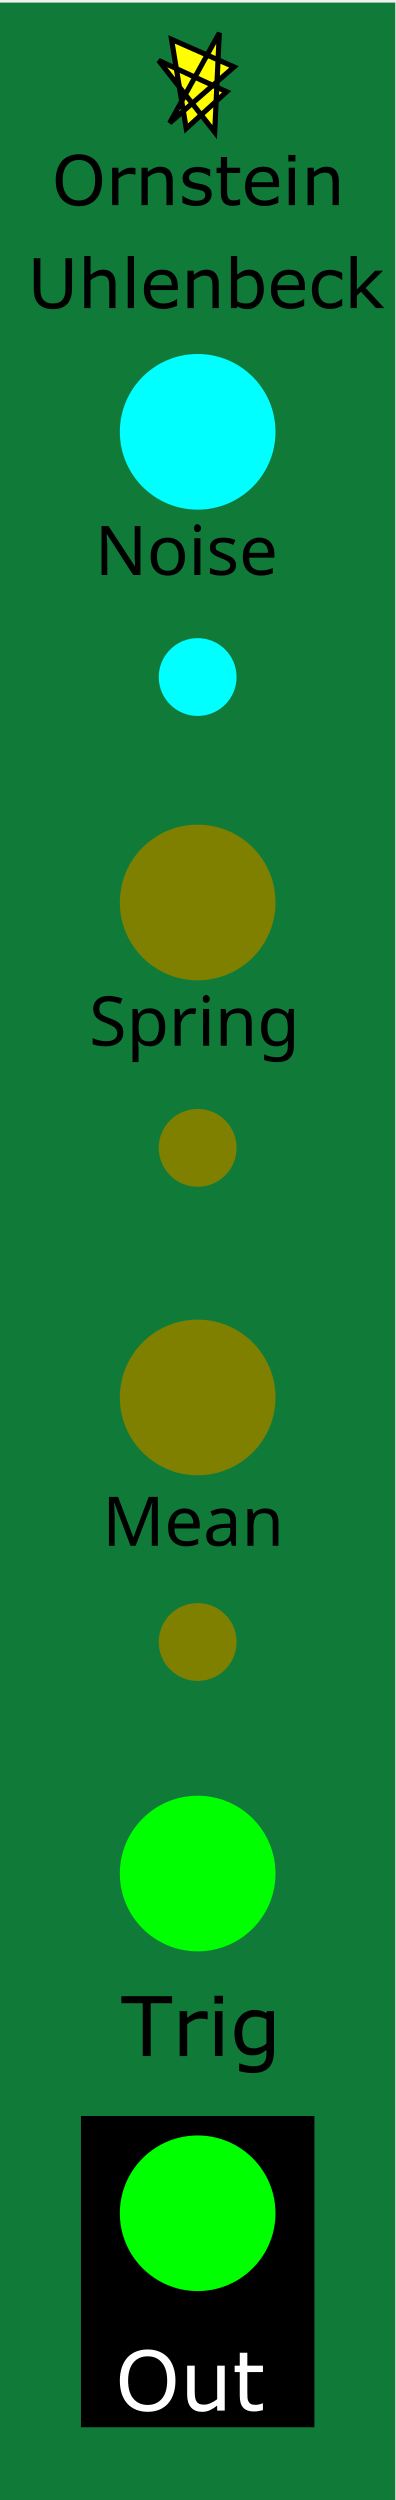
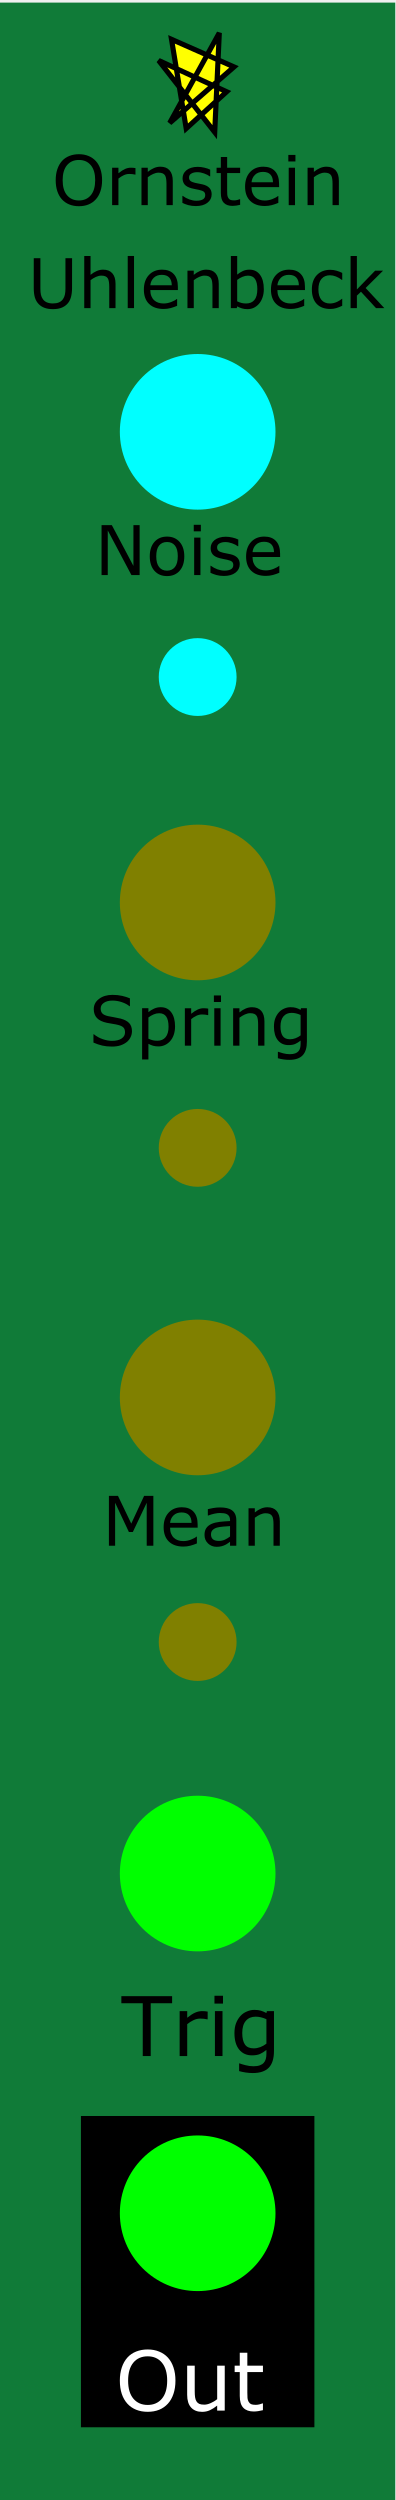
- <svg xmlns="http://www.w3.org/2000/svg" width="20.32mm" height="128.5mm" viewBox="0 0 20.32 128.5" version="1.1" id="svg8">
+ <svg xmlns="http://www.w3.org/2000/svg" id="svg8" version="1.1" viewBox="0 0 20.32 128.5" height="128.5mm" width="20.32mm">
  <defs id="defs2" />
-   <g id="layer1" transform="translate(0,-168.5)" style="display:inline">
-     <rect style="display:inline;opacity:1;vector-effect:none;fill:#107b38;fill-opacity:1;fill-rule:evenodd;stroke:none;stroke-width:0.53;stroke-linecap:butt;stroke-linejoin:miter;stroke-miterlimit:4;stroke-dasharray:none;stroke-dashoffset:0;stroke-opacity:1;paint-order:normal" id="rect420" width="20.32" height="128.5" x="-0.005" y="168.634" />
-     <rect style="fill:#000000;fill-opacity:1;stroke-width:0.253" id="rect75" width="12" height="16" x="4.16" y="277.262" ry="0" />
-     <text xml:space="preserve" style="font-style:normal;font-weight:normal;font-size:10.583px;line-height:1.25;font-family:sans-serif;fill:#000000;fill-opacity:1;stroke:none;stroke-width:0.265" x="7.216" y="173.923" id="text50">
-       <tspan id="tspan48" x="7.216" y="173.923" style="stroke-width:0.265" />
+   <g style="display:inline" transform="translate(0,-168.5)" id="layer1">
+     <rect y="168.634" x="-0.005" height="128.5" width="20.32" id="rect420" style="display:inline;opacity:1;vector-effect:none;fill:#107b38;fill-opacity:1;fill-rule:evenodd;stroke:none;stroke-width:0.53;stroke-linecap:butt;stroke-linejoin:miter;stroke-miterlimit:4;stroke-dasharray:none;stroke-dashoffset:0;stroke-opacity:1;paint-order:normal" />
+     <rect ry="0" y="277.262" x="4.16" height="16" width="12" id="rect75" style="fill:#000000;fill-opacity:1;stroke-width:0.253" />
+     <text id="text50" y="173.923" x="7.216" style="font-style:normal;font-weight:normal;font-size:10.583px;line-height:1.25;font-family:sans-serif;fill:#000000;fill-opacity:1;stroke:none;stroke-width:0.265" xml:space="preserve">
+       <tspan style="stroke-width:0.265" y="173.923" x="7.216" id="tspan48" />
    </text>
-     <text xml:space="preserve" style="font-style:normal;font-weight:normal;font-size:10.583px;line-height:1.25;font-family:sans-serif;fill:#000000;fill-opacity:1;stroke:none;stroke-width:0.265" x="5.613" y="177.933" id="text54">
-       <tspan id="tspan52" x="5.613" y="177.933" style="stroke-width:0.265" />
+     <text id="text54" y="177.933" x="5.613" style="font-style:normal;font-weight:normal;font-size:10.583px;line-height:1.25;font-family:sans-serif;fill:#000000;fill-opacity:1;stroke:none;stroke-width:0.265" xml:space="preserve">
+       <tspan style="stroke-width:0.265" y="177.933" x="5.613" id="tspan52" />
    </text>
-     <g transform="translate(-4.987561,18.81777)" aria-label="Trig" id="text137" style="font-size:4.233px;line-height:1.25;font-family:Sans;-inkscape-font-specification:'Sans, Normal';stroke-width:0.265">
-       <path d="m 13.834,252.649 h -1.1 v 2.714 h -0.409 v -2.714 h -1.1 v -0.364 h 2.609 z" style="stroke-width:0.265" id="path139" />
-       <path d="m 15.661,253.477 h -0.021 q -0.087,-0.021 -0.169,-0.029 -0.081,-0.01 -0.192,-0.01 -0.18,0 -0.347,0.081 -0.167,0.079 -0.322,0.205 v 1.639 h -0.389 v -2.309 h 0.389 v 0.341 q 0.232,-0.186 0.407,-0.263 0.178,-0.079 0.362,-0.079 0.101,0 0.147,0.006 0.045,0.004 0.136,0.019 z" style="stroke-width:0.265" id="path141" />
-       <path d="m 16.449,252.667 h -0.438 v -0.403 h 0.438 z m -0.025,2.695 h -0.389 v -2.309 h 0.389 z" style="stroke-width:0.265" id="path143" />
-       <path d="m 19.07,255.1 q 0,0.587 -0.267,0.862 -0.267,0.275 -0.821,0.275 -0.184,0 -0.36,-0.027 -0.174,-0.025 -0.343,-0.072 v -0.397 h 0.021 q 0.095,0.037 0.302,0.091 0.207,0.056 0.413,0.056 0.198,0 0.329,-0.048 0.13,-0.048 0.203,-0.132 0.072,-0.081 0.103,-0.194 0.031,-0.114 0.031,-0.254 v -0.211 q -0.176,0.141 -0.337,0.211 -0.159,0.068 -0.407,0.068 -0.413,0 -0.657,-0.298 -0.242,-0.3 -0.242,-0.843 0,-0.298 0.083,-0.513 0.085,-0.217 0.229,-0.374 0.134,-0.147 0.327,-0.227 0.192,-0.083 0.382,-0.083 0.201,0 0.335,0.041 0.136,0.039 0.287,0.122 l 0.025,-0.099 h 0.364 z m -0.389,-0.372 v -1.259 q -0.155,-0.07 -0.289,-0.099 -0.132,-0.031 -0.265,-0.031 -0.32,0 -0.504,0.215 -0.184,0.215 -0.184,0.624 0,0.389 0.136,0.589 0.136,0.201 0.453,0.201 0.169,0 0.339,-0.064 0.172,-0.066 0.314,-0.176 z" style="stroke-width:0.265" id="path145" />
+     <g style="font-size:4.233px;line-height:1.25;font-family:Sans;-inkscape-font-specification:'Sans, Normal';stroke-width:0.265" id="text137" aria-label="Trig" transform="translate(-4.987561,18.81777)">
+       <path id="path139" style="stroke-width:0.265" d="m 13.834,252.649 h -1.1 v 2.714 h -0.409 v -2.714 h -1.1 v -0.364 h 2.609 z" />
+       <path id="path141" style="stroke-width:0.265" d="m 15.661,253.477 h -0.021 q -0.087,-0.021 -0.169,-0.029 -0.081,-0.01 -0.192,-0.01 -0.18,0 -0.347,0.081 -0.167,0.079 -0.322,0.205 v 1.639 h -0.389 v -2.309 h 0.389 v 0.341 q 0.232,-0.186 0.407,-0.263 0.178,-0.079 0.362,-0.079 0.101,0 0.147,0.006 0.045,0.004 0.136,0.019 z" />
+       <path id="path143" style="stroke-width:0.265" d="m 16.449,252.667 h -0.438 v -0.403 h 0.438 z m -0.025,2.695 h -0.389 v -2.309 h 0.389 z" />
+       <path id="path145" style="stroke-width:0.265" d="m 19.07,255.1 q 0,0.587 -0.267,0.862 -0.267,0.275 -0.821,0.275 -0.184,0 -0.36,-0.027 -0.174,-0.025 -0.343,-0.072 v -0.397 h 0.021 q 0.095,0.037 0.302,0.091 0.207,0.056 0.413,0.056 0.198,0 0.329,-0.048 0.13,-0.048 0.203,-0.132 0.072,-0.081 0.103,-0.194 0.031,-0.114 0.031,-0.254 v -0.211 q -0.176,0.141 -0.337,0.211 -0.159,0.068 -0.407,0.068 -0.413,0 -0.657,-0.298 -0.242,-0.3 -0.242,-0.843 0,-0.298 0.083,-0.513 0.085,-0.217 0.229,-0.374 0.134,-0.147 0.327,-0.227 0.192,-0.083 0.382,-0.083 0.201,0 0.335,0.041 0.136,0.039 0.287,0.122 l 0.025,-0.099 h 0.364 z m -0.389,-0.372 v -1.259 q -0.155,-0.07 -0.289,-0.099 -0.132,-0.031 -0.265,-0.031 -0.32,0 -0.504,0.215 -0.184,0.215 -0.184,0.624 0,0.389 0.136,0.589 0.136,0.201 0.453,0.201 0.169,0 0.339,-0.064 0.172,-0.066 0.314,-0.176 z" />
    </g>
-     <circle cy="203.3" cx="10.16" id="path4954-2" style="display:inline;opacity:1;vector-effect:none;fill:#00ffff;fill-opacity:1;fill-rule:evenodd;stroke:none;stroke-width:0.5;stroke-linecap:butt;stroke-linejoin:miter;stroke-miterlimit:4;stroke-dasharray:none;stroke-dashoffset:0;stroke-opacity:1;paint-order:normal" r="2" />
-     <circle style="display:inline;opacity:1;vector-effect:none;fill:#808000;fill-opacity:1;fill-rule:evenodd;stroke:none;stroke-width:1;stroke-linecap:butt;stroke-linejoin:miter;stroke-miterlimit:4;stroke-dasharray:none;stroke-dashoffset:0;stroke-opacity:1;paint-order:normal" id="path4954-2-3" cx="10.16" cy="240.329" r="4" />
-     <g aria-label="Out" id="text2493" style="font-size:4.233px;line-height:1.25;font-family:Sans;-inkscape-font-specification:'Sans, Normal';fill:#ffffff;stroke-width:0.265" transform="translate(-13.05385,5.103101)">
-       <path d="m 21.684,284.577 q 0.188,0.207 0.287,0.506 0.101,0.3 0.101,0.68 0,0.38 -0.103,0.682 -0.101,0.3 -0.285,0.5 -0.19,0.209 -0.451,0.314 -0.258,0.105 -0.591,0.105 -0.325,0 -0.591,-0.107 -0.265,-0.107 -0.451,-0.312 -0.186,-0.205 -0.287,-0.502 -0.099,-0.298 -0.099,-0.68 0,-0.376 0.099,-0.674 0.099,-0.3 0.289,-0.513 0.182,-0.203 0.451,-0.31 0.271,-0.107 0.589,-0.107 0.331,0 0.593,0.11 0.265,0.107 0.449,0.308 z m -0.037,1.186 q 0,-0.599 -0.269,-0.924 -0.269,-0.327 -0.734,-0.327 -0.469,0 -0.738,0.327 -0.267,0.325 -0.267,0.924 0,0.606 0.273,0.928 0.273,0.32 0.732,0.32 0.459,0 0.73,-0.32 0.273,-0.322 0.273,-0.928 z" style="fill:#ffffff;stroke-width:0.265" id="path2495" />
-       <path d="m 24.605,287.301 h -0.389 v -0.256 q -0.196,0.155 -0.376,0.238 -0.18,0.083 -0.397,0.083 -0.364,0 -0.566,-0.221 -0.203,-0.223 -0.203,-0.653 v -1.499 h 0.389 v 1.315 q 0,0.176 0.017,0.302 0.017,0.124 0.07,0.213 0.056,0.091 0.145,0.132 0.089,0.041 0.258,0.041 0.151,0 0.329,-0.079 0.18,-0.079 0.335,-0.201 v -1.724 h 0.389 z" style="fill:#ffffff;stroke-width:0.265" id="path2497" />
-       <path d="m 26.568,287.281 q -0.11,0.029 -0.24,0.048 -0.128,0.019 -0.229,0.019 -0.353,0 -0.537,-0.19 -0.184,-0.19 -0.184,-0.61 v -1.228 h -0.263 v -0.327 h 0.263 v -0.664 h 0.389 v 0.664 h 0.802 v 0.327 h -0.802 v 1.052 q 0,0.182 0.008,0.285 0.008,0.101 0.058,0.19 0.045,0.083 0.124,0.122 0.081,0.037 0.244,0.037 0.095,0 0.198,-0.027 0.103,-0.029 0.149,-0.048 h 0.021 z" style="fill:#ffffff;stroke-width:0.265" id="path2499" />
+     <circle r="2" style="display:inline;opacity:1;vector-effect:none;fill:#00ffff;fill-opacity:1;fill-rule:evenodd;stroke:none;stroke-width:0.5;stroke-linecap:butt;stroke-linejoin:miter;stroke-miterlimit:4;stroke-dasharray:none;stroke-dashoffset:0;stroke-opacity:1;paint-order:normal" id="path4954-2" cx="10.16" cy="203.3" />
+     <circle r="4" cy="240.329" cx="10.16" id="path4954-2-3" style="display:inline;opacity:1;vector-effect:none;fill:#808000;fill-opacity:1;fill-rule:evenodd;stroke:none;stroke-width:1;stroke-linecap:butt;stroke-linejoin:miter;stroke-miterlimit:4;stroke-dasharray:none;stroke-dashoffset:0;stroke-opacity:1;paint-order:normal" />
+     <g transform="translate(-13.05385,5.103101)" style="font-size:4.233px;line-height:1.25;font-family:Sans;-inkscape-font-specification:'Sans, Normal';fill:#ffffff;stroke-width:0.265" id="text2493" aria-label="Out">
+       <path id="path2495" style="fill:#ffffff;stroke-width:0.265" d="m 21.684,284.577 q 0.188,0.207 0.287,0.506 0.101,0.3 0.101,0.68 0,0.38 -0.103,0.682 -0.101,0.3 -0.285,0.5 -0.19,0.209 -0.451,0.314 -0.258,0.105 -0.591,0.105 -0.325,0 -0.591,-0.107 -0.265,-0.107 -0.451,-0.312 -0.186,-0.205 -0.287,-0.502 -0.099,-0.298 -0.099,-0.68 0,-0.376 0.099,-0.674 0.099,-0.3 0.289,-0.513 0.182,-0.203 0.451,-0.31 0.271,-0.107 0.589,-0.107 0.331,0 0.593,0.11 0.265,0.107 0.449,0.308 z m -0.037,1.186 q 0,-0.599 -0.269,-0.924 -0.269,-0.327 -0.734,-0.327 -0.469,0 -0.738,0.327 -0.267,0.325 -0.267,0.924 0,0.606 0.273,0.928 0.273,0.32 0.732,0.32 0.459,0 0.73,-0.32 0.273,-0.322 0.273,-0.928 z" />
+       <path id="path2497" style="fill:#ffffff;stroke-width:0.265" d="m 24.605,287.301 h -0.389 v -0.256 q -0.196,0.155 -0.376,0.238 -0.18,0.083 -0.397,0.083 -0.364,0 -0.566,-0.221 -0.203,-0.223 -0.203,-0.653 v -1.499 h 0.389 v 1.315 q 0,0.176 0.017,0.302 0.017,0.124 0.07,0.213 0.056,0.091 0.145,0.132 0.089,0.041 0.258,0.041 0.151,0 0.329,-0.079 0.18,-0.079 0.335,-0.201 v -1.724 h 0.389 z" />
+       <path id="path2499" style="fill:#ffffff;stroke-width:0.265" d="m 26.568,287.281 q -0.11,0.029 -0.24,0.048 -0.128,0.019 -0.229,0.019 -0.353,0 -0.537,-0.19 -0.184,-0.19 -0.184,-0.61 v -1.228 h -0.263 v -0.327 h 0.263 v -0.664 h 0.389 v 0.664 h 0.802 v 0.327 h -0.802 v 1.052 q 0,0.182 0.008,0.285 0.008,0.101 0.058,0.19 0.045,0.083 0.124,0.122 0.081,0.037 0.244,0.037 0.095,0 0.198,-0.027 0.103,-0.029 0.149,-0.048 h 0.021 z" />
    </g>
-     <circle style="display:inline;opacity:1;vector-effect:none;fill:#00ffff;fill-opacity:1;fill-rule:evenodd;stroke:none;stroke-width:1;stroke-linecap:butt;stroke-linejoin:miter;stroke-miterlimit:4;stroke-dasharray:none;stroke-dashoffset:0;stroke-opacity:1;paint-order:normal" id="path4954-2-5" cx="10.16" cy="190.696" r="4" />
-     <circle r="4" cy="264.8" cx="10.16" id="circle4956" style="display:inline;opacity:1;vector-effect:none;fill:#00ff00;fill-opacity:1;fill-rule:evenodd;stroke:none;stroke-width:1;stroke-linecap:butt;stroke-linejoin:miter;stroke-miterlimit:4;stroke-dasharray:none;stroke-dashoffset:0;stroke-opacity:1;paint-order:normal" />
-     <circle r="2" style="display:inline;opacity:1;vector-effect:none;fill:#808000;fill-opacity:1;fill-rule:evenodd;stroke:none;stroke-width:0.5;stroke-linecap:butt;stroke-linejoin:miter;stroke-miterlimit:4;stroke-dasharray:none;stroke-dashoffset:0;stroke-opacity:1;paint-order:normal" id="path4954-2-39" cx="10.16" cy="252.9" />
-     <circle style="display:inline;opacity:1;vector-effect:none;fill:#00ff00;fill-opacity:1;fill-rule:evenodd;stroke:none;stroke-width:1;stroke-linecap:butt;stroke-linejoin:miter;stroke-miterlimit:4;stroke-dasharray:none;stroke-dashoffset:0;stroke-opacity:1;paint-order:normal" id="circle4956-4" cx="10.16" cy="282.262" r="4" />
-     <path id="path1000" d="m 8.815,170.522 0.756,4.583 2.079,-1.89 -3.496,-1.606 2.882,3.685 0.236,-5.103 -2.551,4.63 3.307,-2.882 z" style="fill:#ffff00;stroke:#000000;stroke-width:0.265px;stroke-linecap:butt;stroke-linejoin:miter;stroke-opacity:1" />
-     <g aria-label=" Ornstein Uhlenbeck" id="text905" style="font-size:4.233px;line-height:1.25;font-family:Sans;-inkscape-font-specification:'Sans, Normal';stroke-width:0.265">
-       <path d="m 4.924,176.775 q 0.157,0.172 0.239,0.422 0.084,0.25 0.084,0.567 0,0.317 -0.086,0.568 -0.084,0.25 -0.238,0.417 -0.158,0.174 -0.376,0.262 -0.215,0.088 -0.493,0.088 -0.27,0 -0.493,-0.09 -0.22,-0.09 -0.376,-0.26 -0.155,-0.171 -0.239,-0.419 -0.083,-0.248 -0.083,-0.567 0,-0.314 0.083,-0.562 0.083,-0.25 0.241,-0.427 0.152,-0.169 0.376,-0.258 0.226,-0.09 0.491,-0.09 0.276,0 0.494,0.091 0.22,0.09 0.374,0.257 z m -0.031,0.989 q 0,-0.5 -0.224,-0.77 -0.224,-0.272 -0.612,-0.272 -0.391,0 -0.615,0.272 -0.222,0.27 -0.222,0.77 0,0.505 0.227,0.773 0.227,0.267 0.61,0.267 0.382,0 0.608,-0.267 0.227,-0.269 0.227,-0.773 z" style="font-style:normal;font-variant:normal;font-weight:normal;font-stretch:normal;font-size:3.528px;font-family:Sans;-inkscape-font-specification:'Sans, Normal';font-variant-ligatures:normal;font-variant-caps:normal;font-variant-numeric:normal;font-variant-east-asian:normal;stroke-width:0.265" id="path2700" />
-       <path d="m 6.963,177.474 h -0.017 q -0.072,-0.017 -0.141,-0.024 -0.067,-0.009 -0.16,-0.009 -0.15,0 -0.289,0.067 -0.14,0.065 -0.269,0.171 v 1.366 H 5.763 V 177.121 h 0.324 v 0.284 q 0.193,-0.155 0.339,-0.219 0.148,-0.066 0.301,-0.066 0.084,0 0.122,0.005 0.038,0.003 0.114,0.015 z" style="font-style:normal;font-variant:normal;font-weight:normal;font-stretch:normal;font-size:3.528px;font-family:Sans;-inkscape-font-specification:'Sans, Normal';font-variant-ligatures:normal;font-variant-caps:normal;font-variant-numeric:normal;font-variant-east-asian:normal;stroke-width:0.265" id="path2702" />
-       <path d="M 8.88,179.045 H 8.557 v -1.096 q 0,-0.133 -0.016,-0.248 -0.016,-0.117 -0.057,-0.183 -0.043,-0.072 -0.124,-0.107 -0.081,-0.036 -0.21,-0.036 -0.133,0 -0.277,0.066 -0.145,0.065 -0.277,0.167 v 1.437 H 7.272 v -1.924 h 0.324 v 0.214 q 0.152,-0.126 0.314,-0.196 0.162,-0.071 0.332,-0.071 0.312,0 0.475,0.188 0.164,0.188 0.164,0.541 z" style="font-style:normal;font-variant:normal;font-weight:normal;font-stretch:normal;font-size:3.528px;font-family:Sans;-inkscape-font-specification:'Sans, Normal';font-variant-ligatures:normal;font-variant-caps:normal;font-variant-numeric:normal;font-variant-east-asian:normal;stroke-width:0.265" id="path2704" />
-       <path d="m 10.879,178.491 q 0,0.264 -0.219,0.432 -0.217,0.169 -0.594,0.169 -0.214,0 -0.393,-0.05 -0.177,-0.052 -0.298,-0.112 v -0.363 h 0.017 q 0.153,0.115 0.341,0.184 0.188,0.067 0.36,0.067 0.214,0 0.334,-0.069 0.121,-0.069 0.121,-0.217 0,-0.114 -0.065,-0.172 -0.065,-0.059 -0.251,-0.1 -0.069,-0.015 -0.181,-0.036 -0.11,-0.021 -0.202,-0.045 -0.253,-0.067 -0.36,-0.196 -0.105,-0.131 -0.105,-0.32 0,-0.119 0.048,-0.224 0.05,-0.105 0.15,-0.188 0.096,-0.081 0.245,-0.127 0.15,-0.048 0.334,-0.048 0.172,0 0.348,0.043 0.177,0.041 0.295,0.102 v 0.346 h -0.017 q -0.124,-0.091 -0.301,-0.153 -0.177,-0.064 -0.348,-0.064 -0.177,0 -0.3,0.069 -0.122,0.067 -0.122,0.202 0,0.119 0.074,0.179 0.072,0.06 0.234,0.098 0.09,0.021 0.2,0.041 0.112,0.021 0.186,0.038 0.226,0.052 0.348,0.177 0.122,0.127 0.122,0.338 z" style="font-style:normal;font-variant:normal;font-weight:normal;font-stretch:normal;font-size:3.528px;font-family:Sans;-inkscape-font-specification:'Sans, Normal';font-variant-ligatures:normal;font-variant-caps:normal;font-variant-numeric:normal;font-variant-east-asian:normal;stroke-width:0.265" id="path2706" />
-       <path d="m 12.343,179.028 q -0.091,0.024 -0.2,0.04 -0.107,0.015 -0.191,0.015 -0.295,0 -0.448,-0.158 -0.153,-0.158 -0.153,-0.508 v -1.023 h -0.219 v -0.272 h 0.219 v -0.553 h 0.324 v 0.553 h 0.668 v 0.272 h -0.668 v 0.877 q 0,0.152 0.007,0.238 0.007,0.084 0.048,0.158 0.038,0.069 0.103,0.102 0.067,0.031 0.203,0.031 0.079,0 0.165,-0.022 0.086,-0.024 0.124,-0.04 h 0.017 z" style="font-style:normal;font-variant:normal;font-weight:normal;font-stretch:normal;font-size:3.528px;font-family:Sans;-inkscape-font-specification:'Sans, Normal';font-variant-ligatures:normal;font-variant-caps:normal;font-variant-numeric:normal;font-variant-east-asian:normal;stroke-width:0.265" id="path2708" />
-       <path d="M 14.346,178.117 H 12.928 q 0,0.177 0.053,0.31 0.053,0.131 0.146,0.215 0.09,0.083 0.212,0.124 0.124,0.041 0.272,0.041 0.196,0 0.394,-0.077 0.2,-0.079 0.284,-0.155 h 0.017 v 0.353 q -0.164,0.069 -0.334,0.115 -0.171,0.046 -0.358,0.046 -0.479,0 -0.748,-0.258 -0.269,-0.26 -0.269,-0.737 0,-0.472 0.257,-0.749 0.258,-0.277 0.679,-0.277 0.389,0 0.599,0.227 0.212,0.227 0.212,0.646 z m -0.315,-0.248 q -0.002,-0.255 -0.129,-0.394 -0.126,-0.14 -0.384,-0.14 -0.26,0 -0.415,0.153 -0.153,0.153 -0.174,0.381 z" style="font-style:normal;font-variant:normal;font-weight:normal;font-stretch:normal;font-size:3.528px;font-family:Sans;-inkscape-font-specification:'Sans, Normal';font-variant-ligatures:normal;font-variant-caps:normal;font-variant-numeric:normal;font-variant-east-asian:normal;stroke-width:0.265" id="path2710" />
-       <path d="m 15.185,176.799 h -0.365 v -0.336 h 0.365 z m -0.021,2.246 h -0.324 v -1.924 h 0.324 z" style="font-style:normal;font-variant:normal;font-weight:normal;font-stretch:normal;font-size:3.528px;font-family:Sans;-inkscape-font-specification:'Sans, Normal';font-variant-ligatures:normal;font-variant-caps:normal;font-variant-numeric:normal;font-variant-east-asian:normal;stroke-width:0.265" id="path2712" />
-       <path d="m 17.417,179.045 h -0.324 v -1.096 q 0,-0.133 -0.015,-0.248 -0.015,-0.117 -0.057,-0.183 -0.043,-0.072 -0.124,-0.107 -0.081,-0.036 -0.21,-0.036 -0.133,0 -0.277,0.066 -0.145,0.065 -0.277,0.167 v 1.437 h -0.324 v -1.924 h 0.324 v 0.214 q 0.152,-0.126 0.314,-0.196 0.162,-0.071 0.332,-0.071 0.312,0 0.475,0.188 0.164,0.188 0.164,0.541 z" style="font-style:normal;font-variant:normal;font-weight:normal;font-stretch:normal;font-size:3.528px;font-family:Sans;-inkscape-font-specification:'Sans, Normal';font-variant-ligatures:normal;font-variant-caps:normal;font-variant-numeric:normal;font-variant-east-asian:normal;stroke-width:0.265" id="path2714" />
-       <path d="m 3.703,183.307 q 0,0.279 -0.062,0.487 -0.06,0.207 -0.2,0.345 -0.133,0.131 -0.31,0.191 -0.177,0.06 -0.413,0.06 -0.241,0 -0.42,-0.064 -0.179,-0.064 -0.301,-0.188 -0.14,-0.141 -0.202,-0.341 -0.06,-0.2 -0.06,-0.491 v -1.535 h 0.341 v 1.552 q 0,0.208 0.028,0.329 0.029,0.121 0.096,0.219 0.076,0.112 0.205,0.169 0.131,0.057 0.314,0.057 0.184,0 0.314,-0.055 0.129,-0.057 0.207,-0.171 0.067,-0.098 0.095,-0.224 0.029,-0.127 0.029,-0.315 v -1.561 h 0.341 z" style="font-style:normal;font-variant:normal;font-weight:normal;font-stretch:normal;font-size:3.528px;font-family:Sans;-inkscape-font-specification:'Sans, Normal';font-variant-ligatures:normal;font-variant-caps:normal;font-variant-numeric:normal;font-variant-east-asian:normal;stroke-width:0.265" id="path2716" />
-       <path d="M 5.938,184.337 H 5.615 v -1.096 q 0,-0.133 -0.016,-0.248 -0.016,-0.117 -0.057,-0.183 -0.043,-0.072 -0.124,-0.107 -0.081,-0.036 -0.21,-0.036 -0.133,0 -0.277,0.066 -0.145,0.066 -0.277,0.167 v 1.437 H 4.33 v -2.68 h 0.324 v 0.97 q 0.152,-0.126 0.314,-0.196 0.162,-0.071 0.332,-0.071 0.312,0 0.475,0.188 0.164,0.188 0.164,0.541 z" style="font-style:normal;font-variant:normal;font-weight:normal;font-stretch:normal;font-size:3.528px;font-family:Sans;-inkscape-font-specification:'Sans, Normal';font-variant-ligatures:normal;font-variant-caps:normal;font-variant-numeric:normal;font-variant-east-asian:normal;stroke-width:0.265" id="path2718" />
-       <path d="M 6.889,184.337 H 6.565 v -2.68 h 0.324 z" style="font-style:normal;font-variant:normal;font-weight:normal;font-stretch:normal;font-size:3.528px;font-family:Sans;-inkscape-font-specification:'Sans, Normal';font-variant-ligatures:normal;font-variant-caps:normal;font-variant-numeric:normal;font-variant-east-asian:normal;stroke-width:0.265" id="path2720" />
-       <path d="M 9.144,183.409 H 7.726 q 0,0.177 0.053,0.31 0.053,0.131 0.146,0.215 0.09,0.083 0.212,0.124 0.124,0.041 0.272,0.041 0.196,0 0.394,-0.077 0.2,-0.079 0.284,-0.155 h 0.017 v 0.353 q -0.164,0.069 -0.334,0.115 -0.171,0.046 -0.358,0.046 -0.479,0 -0.748,-0.258 -0.269,-0.26 -0.269,-0.737 0,-0.472 0.257,-0.749 0.258,-0.277 0.679,-0.277 0.389,0 0.599,0.227 0.212,0.227 0.212,0.646 z M 8.829,183.161 q -0.002,-0.255 -0.129,-0.394 -0.126,-0.14 -0.384,-0.14 -0.26,0 -0.415,0.153 -0.153,0.153 -0.174,0.381 z" style="font-style:normal;font-variant:normal;font-weight:normal;font-stretch:normal;font-size:3.528px;font-family:Sans;-inkscape-font-specification:'Sans, Normal';font-variant-ligatures:normal;font-variant-caps:normal;font-variant-numeric:normal;font-variant-east-asian:normal;stroke-width:0.265" id="path2722" />
-       <path d="m 11.244,184.337 h -0.324 v -1.096 q 0,-0.133 -0.015,-0.248 -0.015,-0.117 -0.057,-0.183 -0.043,-0.072 -0.124,-0.107 -0.081,-0.036 -0.21,-0.036 -0.133,0 -0.277,0.066 -0.145,0.066 -0.277,0.167 v 1.437 H 9.635 v -1.924 h 0.324 v 0.214 q 0.152,-0.126 0.314,-0.196 0.162,-0.071 0.332,-0.071 0.312,0 0.475,0.188 0.164,0.188 0.164,0.541 z" style="font-style:normal;font-variant:normal;font-weight:normal;font-stretch:normal;font-size:3.528px;font-family:Sans;-inkscape-font-specification:'Sans, Normal';font-variant-ligatures:normal;font-variant-caps:normal;font-variant-numeric:normal;font-variant-east-asian:normal;stroke-width:0.265" id="path2724" />
-       <path d="m 13.561,183.36 q 0,0.241 -0.069,0.434 -0.067,0.193 -0.183,0.324 -0.122,0.136 -0.269,0.205 -0.146,0.067 -0.322,0.067 -0.164,0 -0.286,-0.04 -0.122,-0.038 -0.241,-0.103 l -0.021,0.09 H 11.867 v -2.68 h 0.324 v 0.958 q 0.136,-0.112 0.289,-0.183 0.153,-0.072 0.345,-0.072 0.341,0 0.537,0.262 0.198,0.262 0.198,0.739 z m -0.334,0.009 q 0,-0.345 -0.114,-0.522 -0.114,-0.179 -0.367,-0.179 -0.141,0 -0.286,0.062 -0.145,0.06 -0.269,0.157 v 1.102 q 0.138,0.062 0.236,0.086 0.1,0.024 0.226,0.024 0.269,0 0.42,-0.176 0.153,-0.177 0.153,-0.555 z" style="font-style:normal;font-variant:normal;font-weight:normal;font-stretch:normal;font-size:3.528px;font-family:Sans;-inkscape-font-specification:'Sans, Normal';font-variant-ligatures:normal;font-variant-caps:normal;font-variant-numeric:normal;font-variant-east-asian:normal;stroke-width:0.265" id="path2726" />
-       <path d="m 15.676,183.409 h -1.418 q 0,0.177 0.053,0.31 0.053,0.131 0.146,0.215 0.09,0.083 0.212,0.124 0.124,0.041 0.272,0.041 0.196,0 0.394,-0.077 0.2,-0.079 0.284,-0.155 h 0.017 v 0.353 q -0.164,0.069 -0.334,0.115 -0.171,0.046 -0.358,0.046 -0.479,0 -0.748,-0.258 -0.269,-0.26 -0.269,-0.737 0,-0.472 0.257,-0.749 0.258,-0.277 0.679,-0.277 0.389,0 0.599,0.227 0.212,0.227 0.212,0.646 z M 15.361,183.161 q -0.002,-0.255 -0.129,-0.394 -0.126,-0.14 -0.384,-0.14 -0.26,0 -0.415,0.153 -0.153,0.153 -0.174,0.381 z" style="font-style:normal;font-variant:normal;font-weight:normal;font-stretch:normal;font-size:3.528px;font-family:Sans;-inkscape-font-specification:'Sans, Normal';font-variant-ligatures:normal;font-variant-caps:normal;font-variant-numeric:normal;font-variant-east-asian:normal;stroke-width:0.265" id="path2728" />
-       <path d="m 17.59,184.217 q -0.162,0.077 -0.308,0.121 -0.145,0.043 -0.308,0.043 -0.208,0 -0.382,-0.06 -0.174,-0.062 -0.298,-0.186 -0.126,-0.124 -0.195,-0.314 -0.069,-0.189 -0.069,-0.443 0,-0.472 0.258,-0.741 0.26,-0.269 0.686,-0.269 0.165,0 0.324,0.046 0.16,0.046 0.293,0.114 v 0.36 h -0.017 q -0.148,-0.115 -0.307,-0.177 -0.157,-0.062 -0.307,-0.062 -0.276,0 -0.436,0.186 -0.158,0.184 -0.158,0.543 0,0.348 0.155,0.536 0.157,0.186 0.439,0.186 0.098,0 0.2,-0.026 0.102,-0.026 0.183,-0.067 0.071,-0.036 0.133,-0.076 0.062,-0.041 0.098,-0.071 h 0.017 z" style="font-style:normal;font-variant:normal;font-weight:normal;font-stretch:normal;font-size:3.528px;font-family:Sans;-inkscape-font-specification:'Sans, Normal';font-variant-ligatures:normal;font-variant-caps:normal;font-variant-numeric:normal;font-variant-east-asian:normal;stroke-width:0.265" id="path2730" />
-       <path d="m 19.753,184.337 h -0.427 l -0.772,-0.842 -0.21,0.2 v 0.643 h -0.324 v -2.68 h 0.324 v 1.719 l 0.935,-0.963 h 0.408 l -0.894,0.889 z" style="font-style:normal;font-variant:normal;font-weight:normal;font-stretch:normal;font-size:3.528px;font-family:Sans;-inkscape-font-specification:'Sans, Normal';font-variant-ligatures:normal;font-variant-caps:normal;font-variant-numeric:normal;font-variant-east-asian:normal;stroke-width:0.265" id="path2732" />
+     <circle r="4" cy="190.696" cx="10.16" id="path4954-2-5" style="display:inline;opacity:1;vector-effect:none;fill:#00ffff;fill-opacity:1;fill-rule:evenodd;stroke:none;stroke-width:1;stroke-linecap:butt;stroke-linejoin:miter;stroke-miterlimit:4;stroke-dasharray:none;stroke-dashoffset:0;stroke-opacity:1;paint-order:normal" />
+     <circle style="display:inline;opacity:1;vector-effect:none;fill:#00ff00;fill-opacity:1;fill-rule:evenodd;stroke:none;stroke-width:1;stroke-linecap:butt;stroke-linejoin:miter;stroke-miterlimit:4;stroke-dasharray:none;stroke-dashoffset:0;stroke-opacity:1;paint-order:normal" id="circle4956" cx="10.16" cy="264.8" r="4" />
+     <circle cy="252.9" cx="10.16" id="path4954-2-39" style="display:inline;opacity:1;vector-effect:none;fill:#808000;fill-opacity:1;fill-rule:evenodd;stroke:none;stroke-width:0.5;stroke-linecap:butt;stroke-linejoin:miter;stroke-miterlimit:4;stroke-dasharray:none;stroke-dashoffset:0;stroke-opacity:1;paint-order:normal" r="2" />
+     <circle r="4" cy="282.262" cx="10.16" id="circle4956-4" style="display:inline;opacity:1;vector-effect:none;fill:#00ff00;fill-opacity:1;fill-rule:evenodd;stroke:none;stroke-width:1;stroke-linecap:butt;stroke-linejoin:miter;stroke-miterlimit:4;stroke-dasharray:none;stroke-dashoffset:0;stroke-opacity:1;paint-order:normal" />
+     <path style="fill:#ffff00;stroke:#000000;stroke-width:0.265px;stroke-linecap:butt;stroke-linejoin:miter;stroke-opacity:1" d="m 8.815,170.522 0.756,4.583 2.079,-1.89 -3.496,-1.606 2.882,3.685 0.236,-5.103 -2.551,4.63 3.307,-2.882 z" id="path1000" />
+     <g style="font-size:4.233px;line-height:1.25;font-family:Sans;-inkscape-font-specification:'Sans, Normal';stroke-width:0.265" id="text905" aria-label=" Ornstein Uhlenbeck">
+       <path id="path2700" style="font-style:normal;font-variant:normal;font-weight:normal;font-stretch:normal;font-size:3.528px;font-family:Sans;-inkscape-font-specification:'Sans, Normal';font-variant-ligatures:normal;font-variant-caps:normal;font-variant-numeric:normal;font-variant-east-asian:normal;stroke-width:0.265" d="m 4.924,176.775 q 0.157,0.172 0.239,0.422 0.084,0.25 0.084,0.567 0,0.317 -0.086,0.568 -0.084,0.25 -0.238,0.417 -0.158,0.174 -0.376,0.262 -0.215,0.088 -0.493,0.088 -0.27,0 -0.493,-0.09 -0.22,-0.09 -0.376,-0.26 -0.155,-0.171 -0.239,-0.419 -0.083,-0.248 -0.083,-0.567 0,-0.314 0.083,-0.562 0.083,-0.25 0.241,-0.427 0.152,-0.169 0.376,-0.258 0.226,-0.09 0.491,-0.09 0.276,0 0.494,0.091 0.22,0.09 0.374,0.257 z m -0.031,0.989 q 0,-0.5 -0.224,-0.77 -0.224,-0.272 -0.612,-0.272 -0.391,0 -0.615,0.272 -0.222,0.27 -0.222,0.77 0,0.505 0.227,0.773 0.227,0.267 0.61,0.267 0.382,0 0.608,-0.267 0.227,-0.269 0.227,-0.773 z" />
+       <path id="path2702" style="font-style:normal;font-variant:normal;font-weight:normal;font-stretch:normal;font-size:3.528px;font-family:Sans;-inkscape-font-specification:'Sans, Normal';font-variant-ligatures:normal;font-variant-caps:normal;font-variant-numeric:normal;font-variant-east-asian:normal;stroke-width:0.265" d="m 6.963,177.474 h -0.017 q -0.072,-0.017 -0.141,-0.024 -0.067,-0.009 -0.16,-0.009 -0.15,0 -0.289,0.067 -0.14,0.065 -0.269,0.171 v 1.366 H 5.763 V 177.121 h 0.324 v 0.284 q 0.193,-0.155 0.339,-0.219 0.148,-0.066 0.301,-0.066 0.084,0 0.122,0.005 0.038,0.003 0.114,0.015 z" />
+       <path id="path2704" style="font-style:normal;font-variant:normal;font-weight:normal;font-stretch:normal;font-size:3.528px;font-family:Sans;-inkscape-font-specification:'Sans, Normal';font-variant-ligatures:normal;font-variant-caps:normal;font-variant-numeric:normal;font-variant-east-asian:normal;stroke-width:0.265" d="M 8.88,179.045 H 8.557 v -1.096 q 0,-0.133 -0.016,-0.248 -0.016,-0.117 -0.057,-0.183 -0.043,-0.072 -0.124,-0.107 -0.081,-0.036 -0.21,-0.036 -0.133,0 -0.277,0.066 -0.145,0.065 -0.277,0.167 v 1.437 H 7.272 v -1.924 h 0.324 v 0.214 q 0.152,-0.126 0.314,-0.196 0.162,-0.071 0.332,-0.071 0.312,0 0.475,0.188 0.164,0.188 0.164,0.541 z" />
+       <path id="path2706" style="font-style:normal;font-variant:normal;font-weight:normal;font-stretch:normal;font-size:3.528px;font-family:Sans;-inkscape-font-specification:'Sans, Normal';font-variant-ligatures:normal;font-variant-caps:normal;font-variant-numeric:normal;font-variant-east-asian:normal;stroke-width:0.265" d="m 10.879,178.491 q 0,0.264 -0.219,0.432 -0.217,0.169 -0.594,0.169 -0.214,0 -0.393,-0.05 -0.177,-0.052 -0.298,-0.112 v -0.363 h 0.017 q 0.153,0.115 0.341,0.184 0.188,0.067 0.36,0.067 0.214,0 0.334,-0.069 0.121,-0.069 0.121,-0.217 0,-0.114 -0.065,-0.172 -0.065,-0.059 -0.251,-0.1 -0.069,-0.015 -0.181,-0.036 -0.11,-0.021 -0.202,-0.045 -0.253,-0.067 -0.36,-0.196 -0.105,-0.131 -0.105,-0.32 0,-0.119 0.048,-0.224 0.05,-0.105 0.15,-0.188 0.096,-0.081 0.245,-0.127 0.15,-0.048 0.334,-0.048 0.172,0 0.348,0.043 0.177,0.041 0.295,0.102 v 0.346 h -0.017 q -0.124,-0.091 -0.301,-0.153 -0.177,-0.064 -0.348,-0.064 -0.177,0 -0.3,0.069 -0.122,0.067 -0.122,0.202 0,0.119 0.074,0.179 0.072,0.06 0.234,0.098 0.09,0.021 0.2,0.041 0.112,0.021 0.186,0.038 0.226,0.052 0.348,0.177 0.122,0.127 0.122,0.338 z" />
+       <path id="path2708" style="font-style:normal;font-variant:normal;font-weight:normal;font-stretch:normal;font-size:3.528px;font-family:Sans;-inkscape-font-specification:'Sans, Normal';font-variant-ligatures:normal;font-variant-caps:normal;font-variant-numeric:normal;font-variant-east-asian:normal;stroke-width:0.265" d="m 12.343,179.028 q -0.091,0.024 -0.2,0.04 -0.107,0.015 -0.191,0.015 -0.295,0 -0.448,-0.158 -0.153,-0.158 -0.153,-0.508 v -1.023 h -0.219 v -0.272 h 0.219 v -0.553 h 0.324 v 0.553 h 0.668 v 0.272 h -0.668 v 0.877 q 0,0.152 0.007,0.238 0.007,0.084 0.048,0.158 0.038,0.069 0.103,0.102 0.067,0.031 0.203,0.031 0.079,0 0.165,-0.022 0.086,-0.024 0.124,-0.04 h 0.017 z" />
+       <path id="path2710" style="font-style:normal;font-variant:normal;font-weight:normal;font-stretch:normal;font-size:3.528px;font-family:Sans;-inkscape-font-specification:'Sans, Normal';font-variant-ligatures:normal;font-variant-caps:normal;font-variant-numeric:normal;font-variant-east-asian:normal;stroke-width:0.265" d="M 14.346,178.117 H 12.928 q 0,0.177 0.053,0.31 0.053,0.131 0.146,0.215 0.09,0.083 0.212,0.124 0.124,0.041 0.272,0.041 0.196,0 0.394,-0.077 0.2,-0.079 0.284,-0.155 h 0.017 v 0.353 q -0.164,0.069 -0.334,0.115 -0.171,0.046 -0.358,0.046 -0.479,0 -0.748,-0.258 -0.269,-0.26 -0.269,-0.737 0,-0.472 0.257,-0.749 0.258,-0.277 0.679,-0.277 0.389,0 0.599,0.227 0.212,0.227 0.212,0.646 z m -0.315,-0.248 q -0.002,-0.255 -0.129,-0.394 -0.126,-0.14 -0.384,-0.14 -0.26,0 -0.415,0.153 -0.153,0.153 -0.174,0.381 z" />
+       <path id="path2712" style="font-style:normal;font-variant:normal;font-weight:normal;font-stretch:normal;font-size:3.528px;font-family:Sans;-inkscape-font-specification:'Sans, Normal';font-variant-ligatures:normal;font-variant-caps:normal;font-variant-numeric:normal;font-variant-east-asian:normal;stroke-width:0.265" d="m 15.185,176.799 h -0.365 v -0.336 h 0.365 z m -0.021,2.246 h -0.324 v -1.924 h 0.324 z" />
+       <path id="path2714" style="font-style:normal;font-variant:normal;font-weight:normal;font-stretch:normal;font-size:3.528px;font-family:Sans;-inkscape-font-specification:'Sans, Normal';font-variant-ligatures:normal;font-variant-caps:normal;font-variant-numeric:normal;font-variant-east-asian:normal;stroke-width:0.265" d="m 17.417,179.045 h -0.324 v -1.096 q 0,-0.133 -0.015,-0.248 -0.015,-0.117 -0.057,-0.183 -0.043,-0.072 -0.124,-0.107 -0.081,-0.036 -0.21,-0.036 -0.133,0 -0.277,0.066 -0.145,0.065 -0.277,0.167 v 1.437 h -0.324 v -1.924 h 0.324 v 0.214 q 0.152,-0.126 0.314,-0.196 0.162,-0.071 0.332,-0.071 0.312,0 0.475,0.188 0.164,0.188 0.164,0.541 z" />
+       <path id="path2716" style="font-style:normal;font-variant:normal;font-weight:normal;font-stretch:normal;font-size:3.528px;font-family:Sans;-inkscape-font-specification:'Sans, Normal';font-variant-ligatures:normal;font-variant-caps:normal;font-variant-numeric:normal;font-variant-east-asian:normal;stroke-width:0.265" d="m 3.703,183.307 q 0,0.279 -0.062,0.487 -0.06,0.207 -0.2,0.345 -0.133,0.131 -0.31,0.191 -0.177,0.06 -0.413,0.06 -0.241,0 -0.42,-0.064 -0.179,-0.064 -0.301,-0.188 -0.14,-0.141 -0.202,-0.341 -0.06,-0.2 -0.06,-0.491 v -1.535 h 0.341 v 1.552 q 0,0.208 0.028,0.329 0.029,0.121 0.096,0.219 0.076,0.112 0.205,0.169 0.131,0.057 0.314,0.057 0.184,0 0.314,-0.055 0.129,-0.057 0.207,-0.171 0.067,-0.098 0.095,-0.224 0.029,-0.127 0.029,-0.315 v -1.561 h 0.341 z" />
+       <path id="path2718" style="font-style:normal;font-variant:normal;font-weight:normal;font-stretch:normal;font-size:3.528px;font-family:Sans;-inkscape-font-specification:'Sans, Normal';font-variant-ligatures:normal;font-variant-caps:normal;font-variant-numeric:normal;font-variant-east-asian:normal;stroke-width:0.265" d="M 5.938,184.337 H 5.615 v -1.096 q 0,-0.133 -0.016,-0.248 -0.016,-0.117 -0.057,-0.183 -0.043,-0.072 -0.124,-0.107 -0.081,-0.036 -0.21,-0.036 -0.133,0 -0.277,0.066 -0.145,0.066 -0.277,0.167 v 1.437 H 4.33 v -2.68 h 0.324 v 0.97 q 0.152,-0.126 0.314,-0.196 0.162,-0.071 0.332,-0.071 0.312,0 0.475,0.188 0.164,0.188 0.164,0.541 z" />
+       <path id="path2720" style="font-style:normal;font-variant:normal;font-weight:normal;font-stretch:normal;font-size:3.528px;font-family:Sans;-inkscape-font-specification:'Sans, Normal';font-variant-ligatures:normal;font-variant-caps:normal;font-variant-numeric:normal;font-variant-east-asian:normal;stroke-width:0.265" d="M 6.889,184.337 H 6.565 v -2.68 h 0.324 z" />
+       <path id="path2722" style="font-style:normal;font-variant:normal;font-weight:normal;font-stretch:normal;font-size:3.528px;font-family:Sans;-inkscape-font-specification:'Sans, Normal';font-variant-ligatures:normal;font-variant-caps:normal;font-variant-numeric:normal;font-variant-east-asian:normal;stroke-width:0.265" d="M 9.144,183.409 H 7.726 q 0,0.177 0.053,0.31 0.053,0.131 0.146,0.215 0.09,0.083 0.212,0.124 0.124,0.041 0.272,0.041 0.196,0 0.394,-0.077 0.2,-0.079 0.284,-0.155 h 0.017 v 0.353 q -0.164,0.069 -0.334,0.115 -0.171,0.046 -0.358,0.046 -0.479,0 -0.748,-0.258 -0.269,-0.26 -0.269,-0.737 0,-0.472 0.257,-0.749 0.258,-0.277 0.679,-0.277 0.389,0 0.599,0.227 0.212,0.227 0.212,0.646 z M 8.829,183.161 q -0.002,-0.255 -0.129,-0.394 -0.126,-0.14 -0.384,-0.14 -0.26,0 -0.415,0.153 -0.153,0.153 -0.174,0.381 z" />
+       <path id="path2724" style="font-style:normal;font-variant:normal;font-weight:normal;font-stretch:normal;font-size:3.528px;font-family:Sans;-inkscape-font-specification:'Sans, Normal';font-variant-ligatures:normal;font-variant-caps:normal;font-variant-numeric:normal;font-variant-east-asian:normal;stroke-width:0.265" d="m 11.244,184.337 h -0.324 v -1.096 q 0,-0.133 -0.015,-0.248 -0.015,-0.117 -0.057,-0.183 -0.043,-0.072 -0.124,-0.107 -0.081,-0.036 -0.21,-0.036 -0.133,0 -0.277,0.066 -0.145,0.066 -0.277,0.167 v 1.437 H 9.635 v -1.924 h 0.324 v 0.214 q 0.152,-0.126 0.314,-0.196 0.162,-0.071 0.332,-0.071 0.312,0 0.475,0.188 0.164,0.188 0.164,0.541 z" />
+       <path id="path2726" style="font-style:normal;font-variant:normal;font-weight:normal;font-stretch:normal;font-size:3.528px;font-family:Sans;-inkscape-font-specification:'Sans, Normal';font-variant-ligatures:normal;font-variant-caps:normal;font-variant-numeric:normal;font-variant-east-asian:normal;stroke-width:0.265" d="m 13.561,183.36 q 0,0.241 -0.069,0.434 -0.067,0.193 -0.183,0.324 -0.122,0.136 -0.269,0.205 -0.146,0.067 -0.322,0.067 -0.164,0 -0.286,-0.04 -0.122,-0.038 -0.241,-0.103 l -0.021,0.09 H 11.867 v -2.68 h 0.324 v 0.958 q 0.136,-0.112 0.289,-0.183 0.153,-0.072 0.345,-0.072 0.341,0 0.537,0.262 0.198,0.262 0.198,0.739 z m -0.334,0.009 q 0,-0.345 -0.114,-0.522 -0.114,-0.179 -0.367,-0.179 -0.141,0 -0.286,0.062 -0.145,0.06 -0.269,0.157 v 1.102 q 0.138,0.062 0.236,0.086 0.1,0.024 0.226,0.024 0.269,0 0.42,-0.176 0.153,-0.177 0.153,-0.555 z" />
+       <path id="path2728" style="font-style:normal;font-variant:normal;font-weight:normal;font-stretch:normal;font-size:3.528px;font-family:Sans;-inkscape-font-specification:'Sans, Normal';font-variant-ligatures:normal;font-variant-caps:normal;font-variant-numeric:normal;font-variant-east-asian:normal;stroke-width:0.265" d="m 15.676,183.409 h -1.418 q 0,0.177 0.053,0.31 0.053,0.131 0.146,0.215 0.09,0.083 0.212,0.124 0.124,0.041 0.272,0.041 0.196,0 0.394,-0.077 0.2,-0.079 0.284,-0.155 h 0.017 v 0.353 q -0.164,0.069 -0.334,0.115 -0.171,0.046 -0.358,0.046 -0.479,0 -0.748,-0.258 -0.269,-0.26 -0.269,-0.737 0,-0.472 0.257,-0.749 0.258,-0.277 0.679,-0.277 0.389,0 0.599,0.227 0.212,0.227 0.212,0.646 z M 15.361,183.161 q -0.002,-0.255 -0.129,-0.394 -0.126,-0.14 -0.384,-0.14 -0.26,0 -0.415,0.153 -0.153,0.153 -0.174,0.381 z" />
+       <path id="path2730" style="font-style:normal;font-variant:normal;font-weight:normal;font-stretch:normal;font-size:3.528px;font-family:Sans;-inkscape-font-specification:'Sans, Normal';font-variant-ligatures:normal;font-variant-caps:normal;font-variant-numeric:normal;font-variant-east-asian:normal;stroke-width:0.265" d="m 17.59,184.217 q -0.162,0.077 -0.308,0.121 -0.145,0.043 -0.308,0.043 -0.208,0 -0.382,-0.06 -0.174,-0.062 -0.298,-0.186 -0.126,-0.124 -0.195,-0.314 -0.069,-0.189 -0.069,-0.443 0,-0.472 0.258,-0.741 0.26,-0.269 0.686,-0.269 0.165,0 0.324,0.046 0.16,0.046 0.293,0.114 v 0.36 h -0.017 q -0.148,-0.115 -0.307,-0.177 -0.157,-0.062 -0.307,-0.062 -0.276,0 -0.436,0.186 -0.158,0.184 -0.158,0.543 0,0.348 0.155,0.536 0.157,0.186 0.439,0.186 0.098,0 0.2,-0.026 0.102,-0.026 0.183,-0.067 0.071,-0.036 0.133,-0.076 0.062,-0.041 0.098,-0.071 h 0.017 z" />
+       <path id="path2732" style="font-style:normal;font-variant:normal;font-weight:normal;font-stretch:normal;font-size:3.528px;font-family:Sans;-inkscape-font-specification:'Sans, Normal';font-variant-ligatures:normal;font-variant-caps:normal;font-variant-numeric:normal;font-variant-east-asian:normal;stroke-width:0.265" d="m 19.753,184.337 h -0.427 l -0.772,-0.842 -0.21,0.2 v 0.643 h -0.324 v -2.68 h 0.324 v 1.719 l 0.935,-0.963 h 0.408 l -0.894,0.889 z" />
    </g>
-     <circle r="4" cy="214.887" cx="10.16" id="path4954-2-3-5" style="display:inline;opacity:1;vector-effect:none;fill:#808000;fill-opacity:1;fill-rule:evenodd;stroke:none;stroke-width:1;stroke-linecap:butt;stroke-linejoin:miter;stroke-miterlimit:4;stroke-dasharray:none;stroke-dashoffset:0;stroke-opacity:1;paint-order:normal" />
-     <circle cy="227.5" cx="10.16" id="path4954-2-39-9" style="display:inline;opacity:1;vector-effect:none;fill:#808000;fill-opacity:1;fill-rule:evenodd;stroke:none;stroke-width:0.5;stroke-linecap:butt;stroke-linejoin:miter;stroke-miterlimit:4;stroke-dasharray:none;stroke-dashoffset:0;stroke-opacity:1;paint-order:normal" r="2" />
-     <text xml:space="preserve" style="font-style:normal;font-variant:normal;font-weight:normal;font-stretch:normal;font-size:3.528px;line-height:1.25;font-family:Sans;-inkscape-font-specification:'Sans, Normal';font-variant-ligatures:normal;font-variant-caps:normal;font-variant-numeric:normal;font-variant-east-asian:normal;stroke-width:0.265" x="4.574" y="222.248" id="text2779">
-       <tspan id="tspan2777" x="4.574" y="222.248" style="font-style:normal;font-variant:normal;font-weight:normal;font-stretch:normal;font-size:3.528px;font-family:Sans;-inkscape-font-specification:'Sans, Normal';font-variant-ligatures:normal;font-variant-caps:normal;font-variant-numeric:normal;font-variant-east-asian:normal;stroke-width:0.265">Spring</tspan>
-     </text>
-     <text xml:space="preserve" style="font-size:3.528px;line-height:1.25;font-family:Sans;-inkscape-font-specification:'Sans, Normal';stroke-width:0.265" x="4.876" y="198.058" id="text2783">
-       <tspan id="tspan2781" x="4.876" y="198.058" style="stroke-width:0.265">Noise</tspan>
-     </text>
-     <text xml:space="preserve" style="font-size:3.528px;line-height:1.25;font-family:Sans;-inkscape-font-specification:'Sans, Normal';stroke-width:0.265" x="5.254" y="247.951" id="text2787">
-       <tspan id="tspan2785" x="5.254" y="247.951" style="stroke-width:0.265">Mean</tspan>
-     </text>
+     <circle style="display:inline;opacity:1;vector-effect:none;fill:#808000;fill-opacity:1;fill-rule:evenodd;stroke:none;stroke-width:1;stroke-linecap:butt;stroke-linejoin:miter;stroke-miterlimit:4;stroke-dasharray:none;stroke-dashoffset:0;stroke-opacity:1;paint-order:normal" id="path4954-2-3-5" cx="10.16" cy="214.887" r="4" />
+     <circle r="2" style="display:inline;opacity:1;vector-effect:none;fill:#808000;fill-opacity:1;fill-rule:evenodd;stroke:none;stroke-width:0.5;stroke-linecap:butt;stroke-linejoin:miter;stroke-miterlimit:4;stroke-dasharray:none;stroke-dashoffset:0;stroke-opacity:1;paint-order:normal" id="path4954-2-39-9" cx="10.16" cy="227.5" />
+     <g style="font-style:normal;font-variant:normal;font-weight:normal;font-stretch:normal;font-size:3.528px;line-height:1.25;font-family:Sans;-inkscape-font-specification:'Sans, Normal';font-variant-ligatures:normal;font-variant-caps:normal;font-variant-numeric:normal;font-variant-east-asian:normal;stroke-width:0.265" id="text2779" aria-label="Spring">
+       <path id="path897" style="font-style:normal;font-variant:normal;font-weight:normal;font-stretch:normal;font-size:3.528px;font-family:Sans;-inkscape-font-specification:'Sans, Normal';font-variant-ligatures:normal;font-variant-caps:normal;font-variant-numeric:normal;font-variant-east-asian:normal;stroke-width:0.265" d="m 6.782,221.516 q 0,0.15 -0.071,0.296 -0.069,0.146 -0.195,0.248 -0.138,0.11 -0.322,0.172 -0.183,0.062 -0.441,0.062 -0.277,0 -0.5,-0.052 -0.22,-0.052 -0.45,-0.153 v -0.427 h 0.024 q 0.195,0.162 0.45,0.25 0.255,0.088 0.479,0.088 0.317,0 0.493,-0.119 0.177,-0.119 0.177,-0.317 0,-0.171 -0.084,-0.252 -0.083,-0.081 -0.253,-0.126 -0.129,-0.035 -0.281,-0.057 -0.15,-0.022 -0.319,-0.057 -0.341,-0.072 -0.506,-0.246 -0.164,-0.176 -0.164,-0.456 0,-0.322 0.272,-0.527 0.272,-0.207 0.691,-0.207 0.27,0 0.496,0.052 0.226,0.052 0.4,0.127 v 0.403 h -0.024 q -0.146,-0.124 -0.386,-0.205 -0.238,-0.083 -0.487,-0.083 -0.274,0 -0.441,0.114 -0.165,0.114 -0.165,0.293 0,0.16 0.083,0.251 0.083,0.091 0.291,0.14 0.11,0.024 0.314,0.059 0.203,0.034 0.345,0.071 0.286,0.076 0.431,0.229 0.145,0.153 0.145,0.429 z" />
+       <path id="path899" style="font-style:normal;font-variant:normal;font-weight:normal;font-stretch:normal;font-size:3.528px;font-family:Sans;-inkscape-font-specification:'Sans, Normal';font-variant-ligatures:normal;font-variant-caps:normal;font-variant-numeric:normal;font-variant-east-asian:normal;stroke-width:0.265" d="m 8.997,221.263 q 0,0.234 -0.067,0.429 -0.067,0.193 -0.189,0.327 -0.114,0.127 -0.269,0.198 -0.153,0.069 -0.326,0.069 -0.15,0 -0.272,-0.033 -0.121,-0.033 -0.246,-0.102 v 0.806 H 7.304 v -2.634 h 0.324 v 0.202 q 0.129,-0.109 0.289,-0.181 0.162,-0.074 0.345,-0.074 0.348,0 0.541,0.264 0.195,0.262 0.195,0.729 z m -0.334,0.009 q 0,-0.348 -0.119,-0.52 -0.119,-0.172 -0.365,-0.172 -0.14,0 -0.281,0.06 -0.141,0.06 -0.27,0.158 v 1.09 q 0.138,0.062 0.236,0.084 0.1,0.022 0.226,0.022 0.27,0 0.422,-0.183 0.152,-0.183 0.152,-0.541 z" />
+       <path id="path901" style="font-style:normal;font-variant:normal;font-weight:normal;font-stretch:normal;font-size:3.528px;font-family:Sans;-inkscape-font-specification:'Sans, Normal';font-variant-ligatures:normal;font-variant-caps:normal;font-variant-numeric:normal;font-variant-east-asian:normal;stroke-width:0.265" d="m 10.702,220.677 h -0.017 q -0.072,-0.017 -0.141,-0.024 -0.067,-0.009 -0.16,-0.009 -0.15,0 -0.289,0.067 -0.14,0.065 -0.269,0.171 v 1.366 H 9.502 v -1.924 h 0.324 v 0.284 q 0.193,-0.155 0.339,-0.219 0.148,-0.066 0.301,-0.066 0.084,0 0.122,0.005 0.038,0.003 0.114,0.015 z" />
+       <path id="path903" style="font-style:normal;font-variant:normal;font-weight:normal;font-stretch:normal;font-size:3.528px;font-family:Sans;-inkscape-font-specification:'Sans, Normal';font-variant-ligatures:normal;font-variant-caps:normal;font-variant-numeric:normal;font-variant-east-asian:normal;stroke-width:0.265" d="m 11.359,220.002 h -0.365 v -0.336 h 0.365 z m -0.021,2.246 h -0.324 v -1.924 h 0.324 z" />
+       <path id="path905" style="font-style:normal;font-variant:normal;font-weight:normal;font-stretch:normal;font-size:3.528px;font-family:Sans;-inkscape-font-specification:'Sans, Normal';font-variant-ligatures:normal;font-variant-caps:normal;font-variant-numeric:normal;font-variant-east-asian:normal;stroke-width:0.265" d="m 13.591,222.248 h -0.324 v -1.096 q 0,-0.133 -0.015,-0.248 -0.015,-0.117 -0.057,-0.183 -0.043,-0.072 -0.124,-0.107 -0.081,-0.036 -0.21,-0.036 -0.133,0 -0.277,0.066 -0.145,0.066 -0.277,0.167 v 1.437 h -0.324 v -1.924 h 0.324 v 0.214 q 0.152,-0.126 0.314,-0.196 0.162,-0.071 0.332,-0.071 0.312,0 0.475,0.188 0.164,0.188 0.164,0.541 z" />
+       <path id="path907" style="font-style:normal;font-variant:normal;font-weight:normal;font-stretch:normal;font-size:3.528px;font-family:Sans;-inkscape-font-specification:'Sans, Normal';font-variant-ligatures:normal;font-variant-caps:normal;font-variant-numeric:normal;font-variant-east-asian:normal;stroke-width:0.265" d="m 15.775,222.029 q 0,0.489 -0.222,0.718 -0.222,0.229 -0.684,0.229 -0.153,0 -0.3,-0.022 -0.145,-0.021 -0.286,-0.06 v -0.331 h 0.017 q 0.079,0.031 0.251,0.076 0.172,0.046 0.345,0.046 0.165,0 0.274,-0.04 0.109,-0.04 0.169,-0.11 0.06,-0.067 0.086,-0.162 0.026,-0.095 0.026,-0.212 v -0.176 q -0.146,0.117 -0.281,0.176 -0.133,0.057 -0.339,0.057 -0.345,0 -0.548,-0.248 -0.202,-0.25 -0.202,-0.703 0,-0.248 0.069,-0.427 0.071,-0.181 0.191,-0.312 0.112,-0.122 0.272,-0.189 0.16,-0.069 0.319,-0.069 0.167,0 0.279,0.034 0.114,0.033 0.239,0.102 l 0.021,-0.083 h 0.303 z m -0.324,-0.31 v -1.049 q -0.129,-0.059 -0.241,-0.083 -0.11,-0.026 -0.22,-0.026 -0.267,0 -0.42,0.179 -0.153,0.179 -0.153,0.52 0,0.324 0.114,0.491 0.114,0.167 0.377,0.167 0.141,0 0.282,-0.053 0.143,-0.055 0.262,-0.146 z" />
+     </g>
+     <g style="font-size:3.528px;line-height:1.25;font-family:Sans;-inkscape-font-specification:'Sans, Normal';stroke-width:0.265" id="text2783" aria-label="Noise">
+       <path id="path886" style="stroke-width:0.265" d="M 7.177,198.058 H 6.755 l -1.216,-2.294 v 2.294 H 5.22 v -2.565 h 0.529 l 1.109,2.095 v -2.095 h 0.319 z" />
+       <path id="path888" style="stroke-width:0.265" d="m 9.473,197.097 q 0,0.47 -0.241,0.742 -0.241,0.272 -0.646,0.272 -0.408,0 -0.649,-0.272 -0.239,-0.272 -0.239,-0.742 0,-0.47 0.239,-0.742 0.241,-0.274 0.649,-0.274 0.405,0 0.646,0.274 0.241,0.272 0.241,0.742 z m -0.334,0 q 0,-0.374 -0.146,-0.555 -0.146,-0.183 -0.407,-0.183 -0.264,0 -0.41,0.183 -0.145,0.181 -0.145,0.555 0,0.362 0.146,0.549 0.146,0.186 0.408,0.186 0.258,0 0.405,-0.184 0.148,-0.186 0.148,-0.551 z" />
+       <path id="path890" style="stroke-width:0.265" d="M 10.324,195.811 H 9.959 v -0.336 H 10.324 Z m -0.021,2.246 H 9.98 v -1.924 h 0.324 z" />
+       <path id="path892" style="stroke-width:0.265" d="m 12.322,197.503 q 0,0.264 -0.219,0.432 -0.217,0.169 -0.594,0.169 -0.214,0 -0.393,-0.05 -0.177,-0.052 -0.298,-0.112 v -0.363 h 0.017 q 0.153,0.115 0.341,0.184 0.188,0.067 0.36,0.067 0.214,0 0.334,-0.069 0.121,-0.069 0.121,-0.217 0,-0.114 -0.065,-0.172 -0.065,-0.059 -0.251,-0.1 -0.069,-0.015 -0.181,-0.036 -0.11,-0.021 -0.202,-0.045 -0.253,-0.067 -0.36,-0.196 -0.105,-0.131 -0.105,-0.32 0,-0.119 0.048,-0.224 0.05,-0.105 0.15,-0.188 0.096,-0.081 0.245,-0.127 0.15,-0.048 0.334,-0.048 0.172,0 0.348,0.043 0.177,0.041 0.295,0.102 v 0.346 h -0.017 q -0.124,-0.091 -0.301,-0.153 -0.177,-0.064 -0.348,-0.064 -0.177,0 -0.3,0.069 -0.122,0.067 -0.122,0.202 0,0.119 0.074,0.179 0.072,0.06 0.234,0.098 0.09,0.021 0.2,0.041 0.112,0.021 0.186,0.038 0.226,0.052 0.348,0.177 0.122,0.127 0.122,0.338 z" />
+       <path id="path894" style="stroke-width:0.265" d="m 14.398,197.129 h -1.418 q 0,0.177 0.053,0.31 0.053,0.131 0.146,0.215 0.09,0.083 0.212,0.124 0.124,0.041 0.272,0.041 0.196,0 0.394,-0.077 0.2,-0.079 0.284,-0.155 h 0.017 v 0.353 q -0.164,0.069 -0.334,0.115 -0.171,0.046 -0.358,0.046 -0.479,0 -0.748,-0.258 -0.269,-0.26 -0.269,-0.737 0,-0.472 0.257,-0.749 0.258,-0.277 0.679,-0.277 0.389,0 0.599,0.227 0.212,0.227 0.212,0.646 z m -0.315,-0.248 q -0.002,-0.255 -0.129,-0.394 -0.126,-0.14 -0.384,-0.14 -0.26,0 -0.415,0.153 -0.153,0.153 -0.174,0.381 z" />
+     </g>
+     <g style="font-size:3.528px;line-height:1.25;font-family:Sans;-inkscape-font-specification:'Sans, Normal';stroke-width:0.265" id="text2787" aria-label="Mean">
+       <path id="path910" style="stroke-width:0.265" d="M 7.882,247.951 H 7.541 v -2.21 l -0.713,1.504 H 6.625 l -0.708,-1.504 v 2.21 H 5.598 v -2.565 h 0.465 l 0.684,1.428 0.661,-1.428 h 0.474 z" />
+       <path id="path912" style="stroke-width:0.265" d="M 10.16,247.022 H 8.742 q 0,0.177 0.053,0.31 0.053,0.131 0.146,0.215 0.09,0.083 0.212,0.124 0.124,0.041 0.272,0.041 0.196,0 0.394,-0.077 0.2,-0.079 0.284,-0.155 h 0.017 v 0.353 q -0.164,0.069 -0.334,0.115 -0.171,0.046 -0.358,0.046 -0.479,0 -0.748,-0.258 -0.269,-0.26 -0.269,-0.737 0,-0.472 0.257,-0.749 0.258,-0.277 0.679,-0.277 0.389,0 0.599,0.227 0.212,0.227 0.212,0.646 z m -0.315,-0.248 q -0.002,-0.255 -0.129,-0.394 -0.126,-0.14 -0.384,-0.14 -0.26,0 -0.415,0.153 -0.153,0.153 -0.174,0.381 z" />
+       <path id="path914" style="stroke-width:0.265" d="m 12.146,247.951 h -0.322 v -0.205 q -0.043,0.029 -0.117,0.083 -0.072,0.052 -0.141,0.083 -0.081,0.04 -0.186,0.066 -0.105,0.028 -0.246,0.028 -0.26,0 -0.441,-0.172 -0.181,-0.172 -0.181,-0.439 0,-0.219 0.093,-0.353 0.095,-0.136 0.269,-0.214 0.176,-0.077 0.422,-0.105 0.246,-0.028 0.529,-0.041 v -0.05 q 0,-0.11 -0.04,-0.183 -0.038,-0.072 -0.11,-0.114 -0.069,-0.04 -0.165,-0.053 -0.096,-0.014 -0.202,-0.014 -0.127,0 -0.284,0.034 -0.157,0.033 -0.324,0.097 h -0.017 v -0.329 q 0.095,-0.026 0.274,-0.057 0.179,-0.031 0.353,-0.031 0.203,0 0.353,0.035 0.152,0.033 0.262,0.114 0.109,0.079 0.165,0.205 0.057,0.126 0.057,0.312 z m -0.322,-0.474 v -0.536 q -0.148,0.009 -0.35,0.026 -0.2,0.017 -0.317,0.05 -0.14,0.04 -0.226,0.124 -0.086,0.083 -0.086,0.229 0,0.165 0.1,0.25 0.1,0.083 0.305,0.083 0.171,0 0.312,-0.066 0.141,-0.067 0.262,-0.16 z" />
+       <path id="path916" style="stroke-width:0.265" d="m 14.382,247.951 h -0.324 v -1.096 q 0,-0.133 -0.015,-0.248 -0.015,-0.117 -0.057,-0.183 -0.043,-0.072 -0.124,-0.107 -0.081,-0.036 -0.21,-0.036 -0.133,0 -0.277,0.065 -0.145,0.066 -0.277,0.167 v 1.437 h -0.324 v -1.924 h 0.324 v 0.214 q 0.152,-0.126 0.314,-0.196 0.162,-0.071 0.332,-0.071 0.312,0 0.475,0.188 0.164,0.188 0.164,0.541 z" />
+     </g>
  </g>
</svg>
